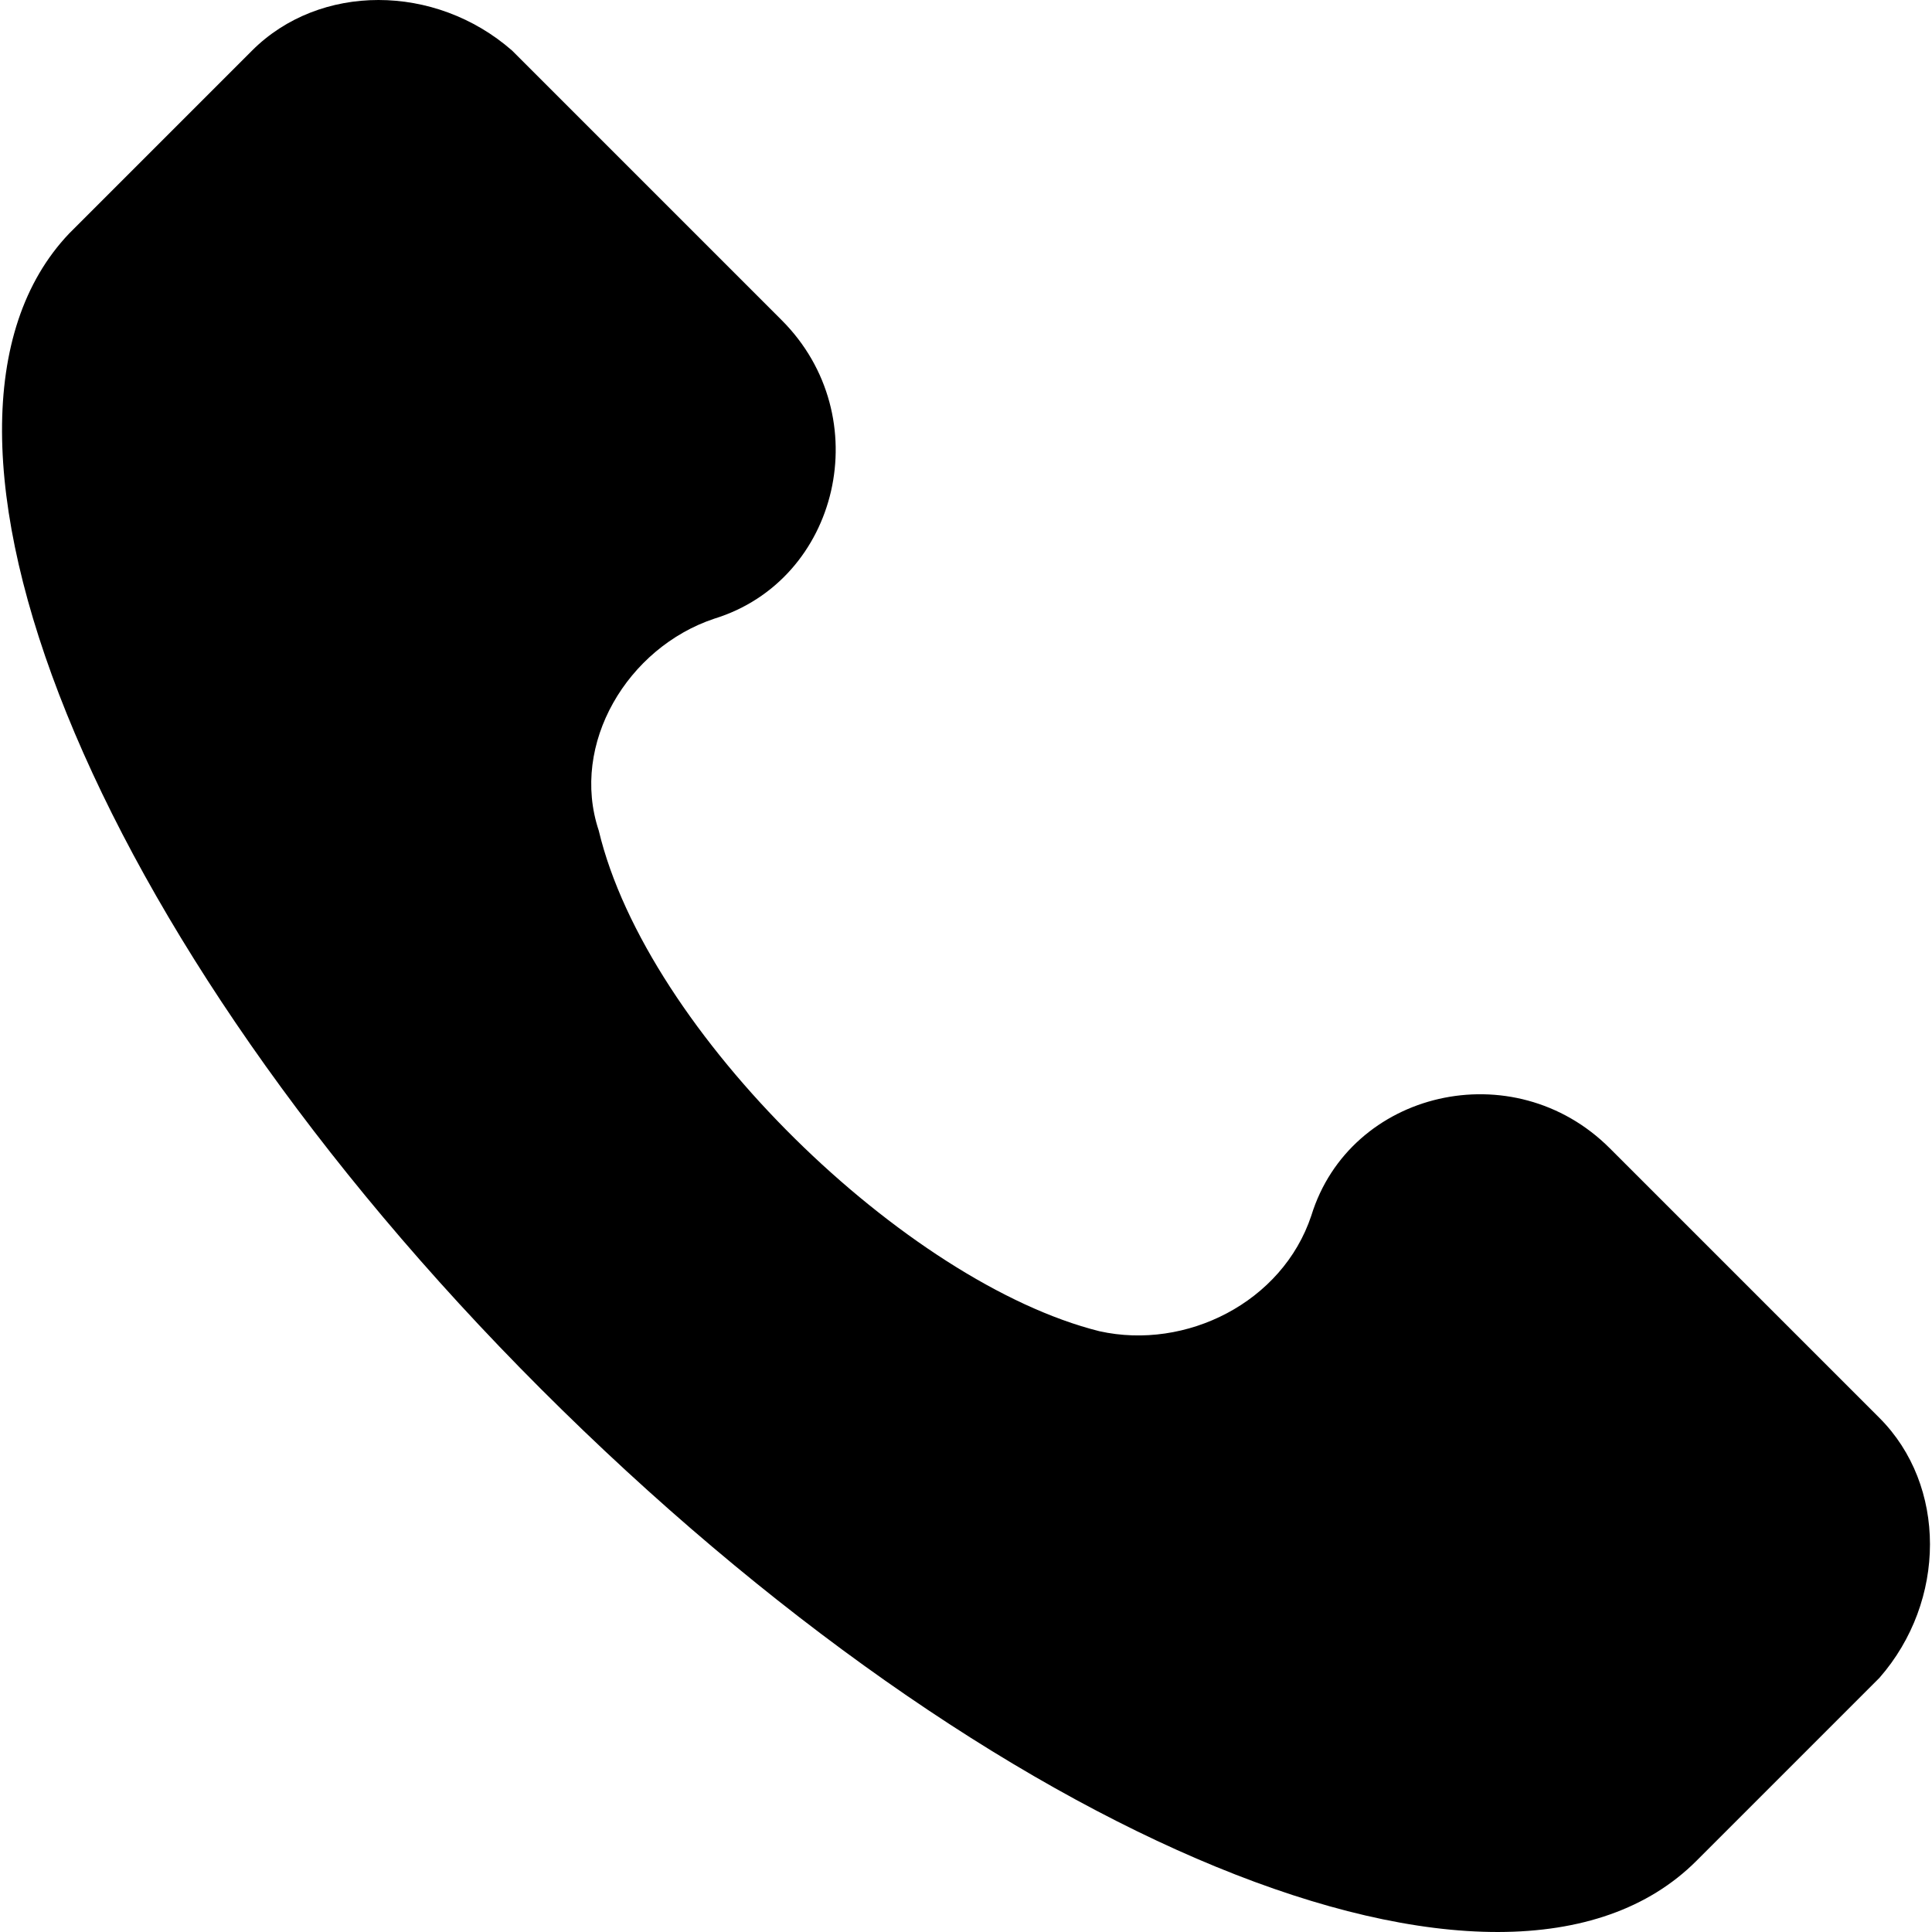
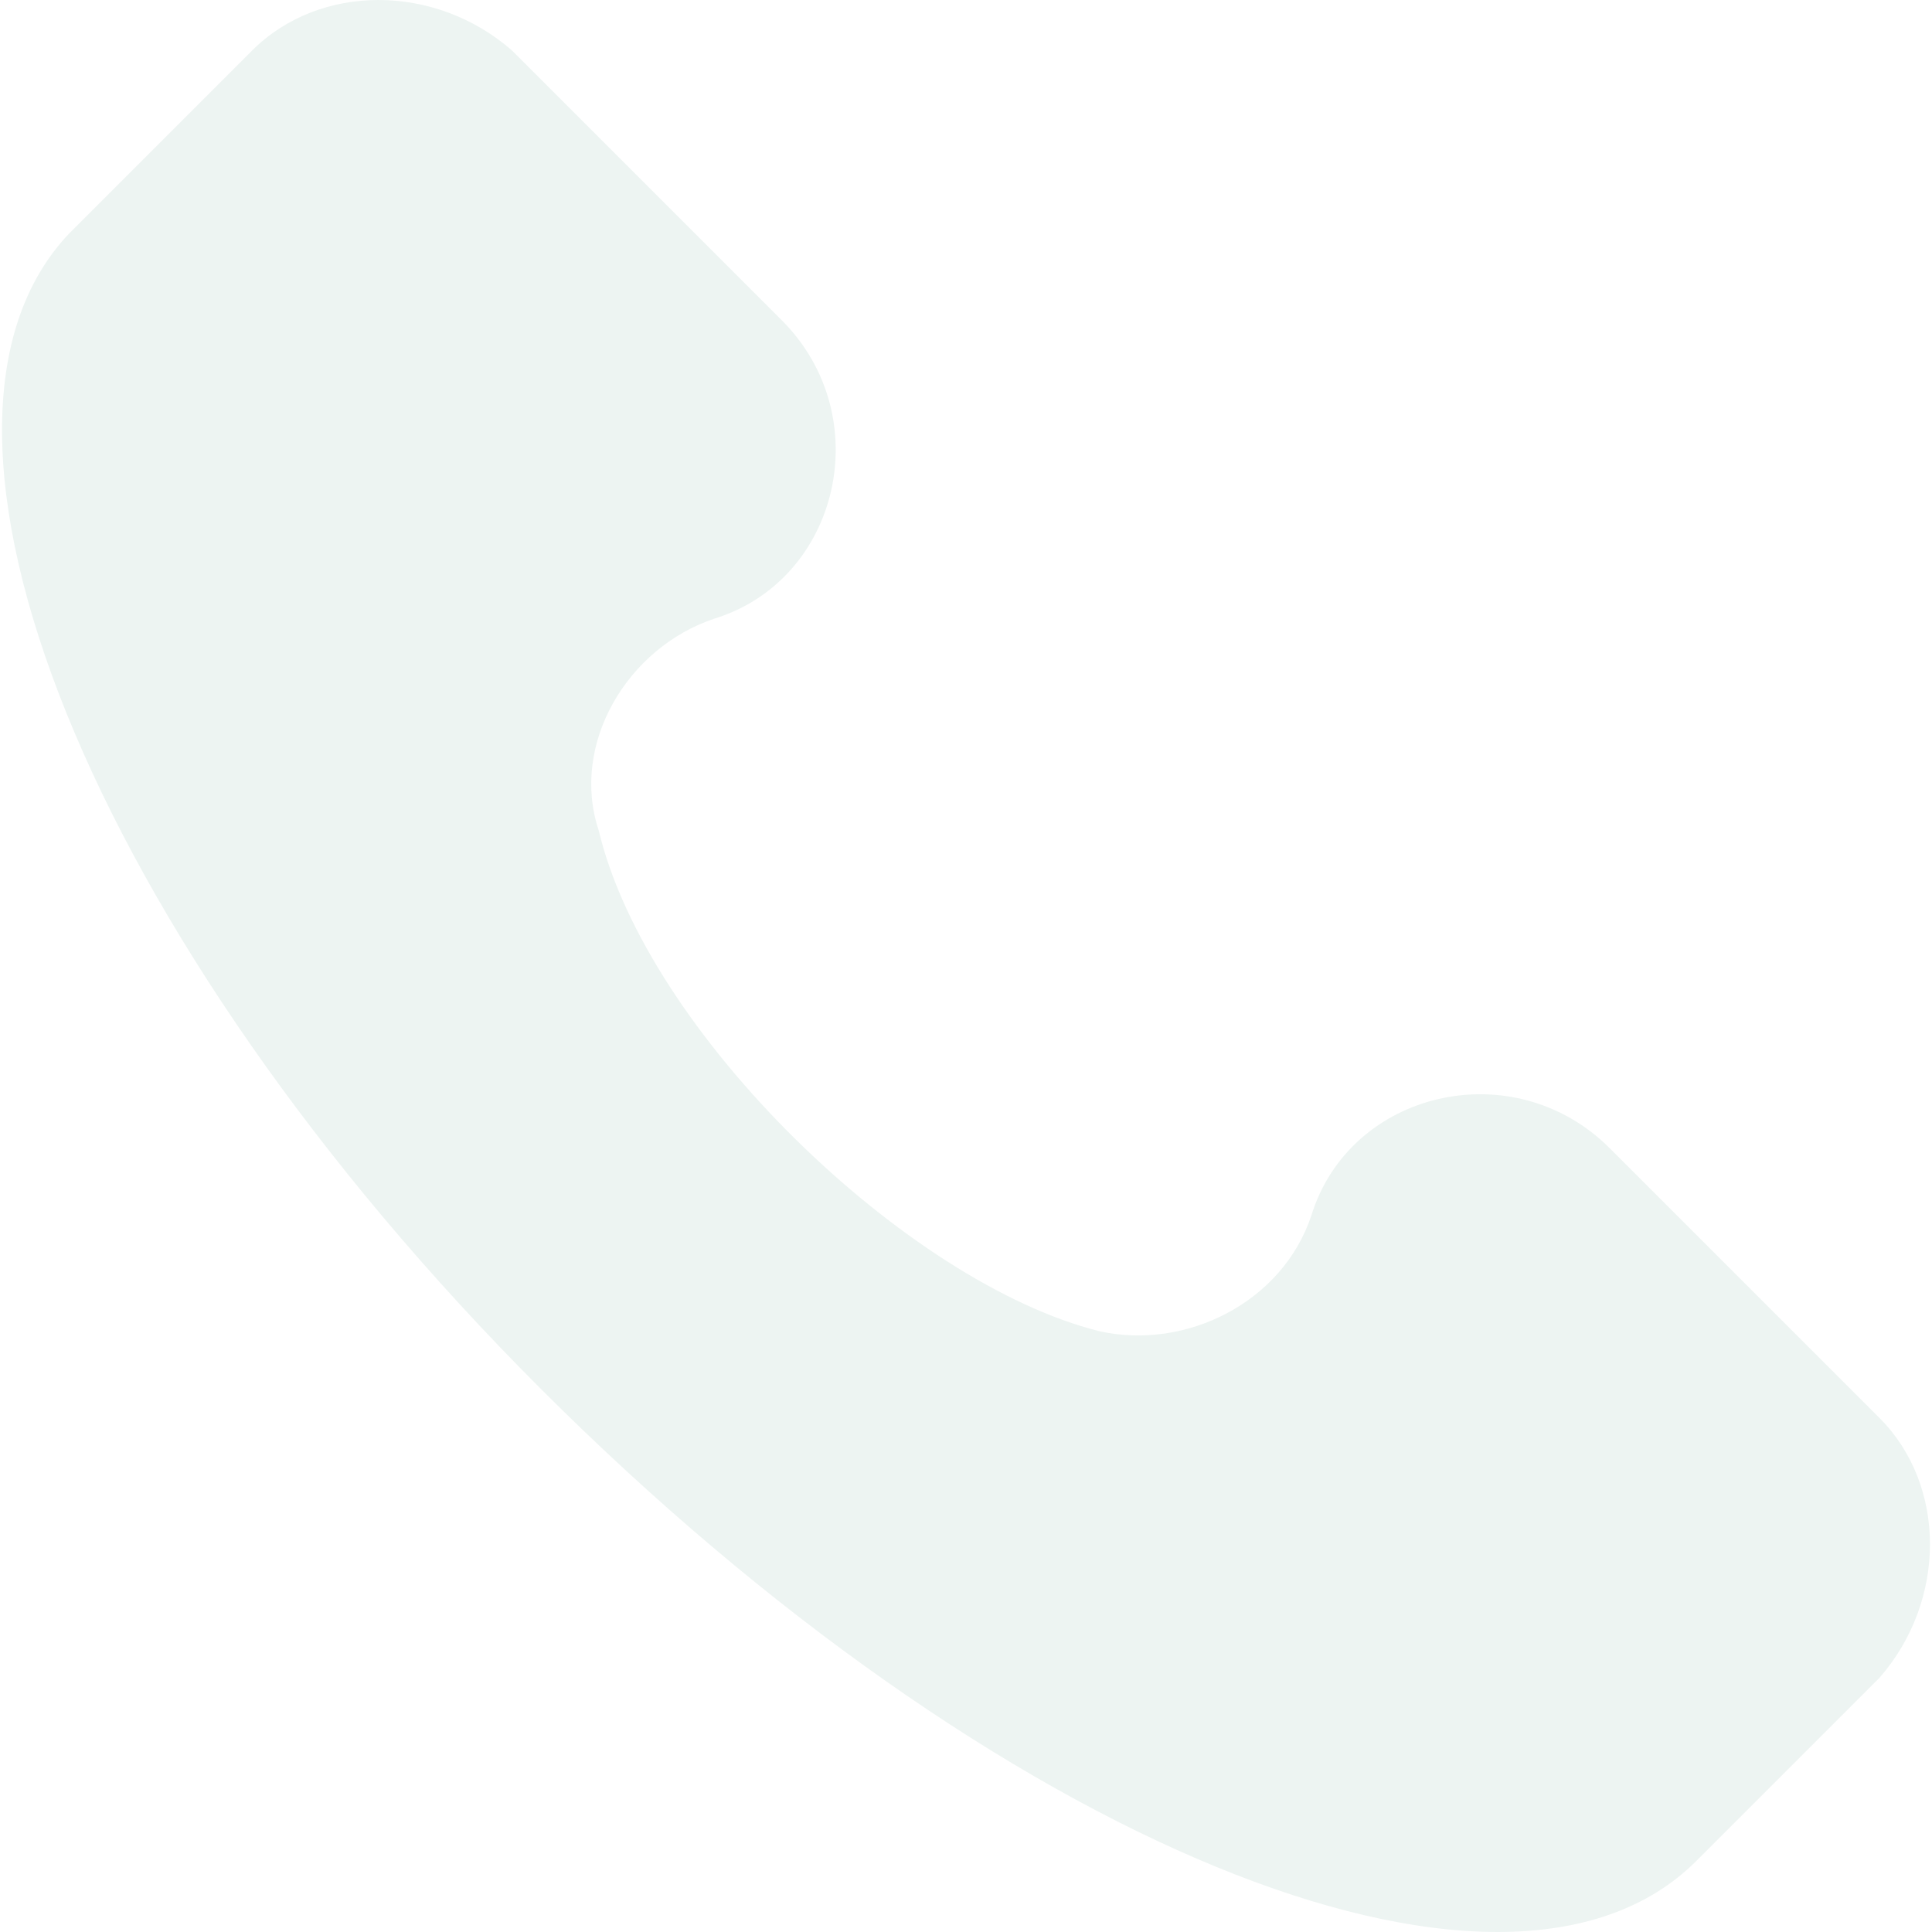
- <svg xmlns="http://www.w3.org/2000/svg" version="1.1" id="Capa_1" x="0px" y="0px" viewBox="0 0 513.64 513.64" style="enable-background:new 0 0 513.64 513.64;" xml:space="preserve">
+ <svg xmlns="http://www.w3.org/2000/svg" fill="#EDF4F2" version="1.1" id="Capa_1" x="0px" y="0px" viewBox="0 0 513.64 513.64" style="enable-background:new 0 0 513.64 513.64;" xml:space="preserve">
  <g>
    <g>
      <path d="M499.66,376.96l-71.68-71.68c-25.6-25.6-69.12-15.359-79.36,17.92c-7.68,23.041-33.28,35.841-56.32,30.72    c-51.2-12.8-120.32-79.36-133.12-133.12c-7.68-23.041,7.68-48.641,30.72-56.32c33.28-10.24,43.52-53.76,17.92-79.36l-71.68-71.68    c-20.48-17.92-51.2-17.92-69.12,0l-48.64,48.64c-48.64,51.2,5.12,186.88,125.44,307.2c120.32,120.32,256,176.641,307.2,125.44    l48.64-48.64C517.581,425.6,517.581,394.88,499.66,376.96z" />
    </g>
  </g>
  <g>
</g>
  <g>
</g>
  <g>
</g>
  <g>
</g>
  <g>
</g>
  <g>
</g>
  <g>
</g>
  <g>
</g>
  <g>
</g>
  <g>
</g>
  <g>
</g>
  <g>
</g>
  <g>
</g>
  <g>
</g>
  <g>
</g>
</svg>
